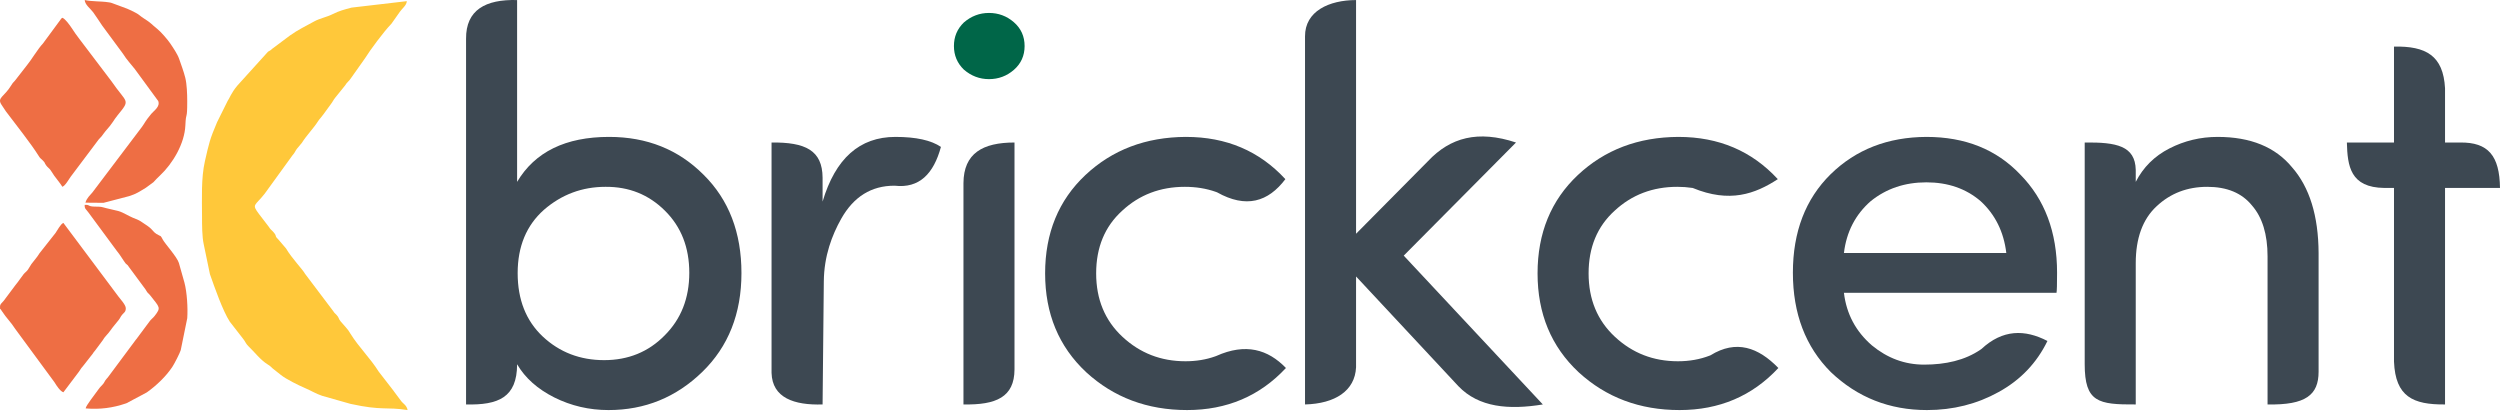
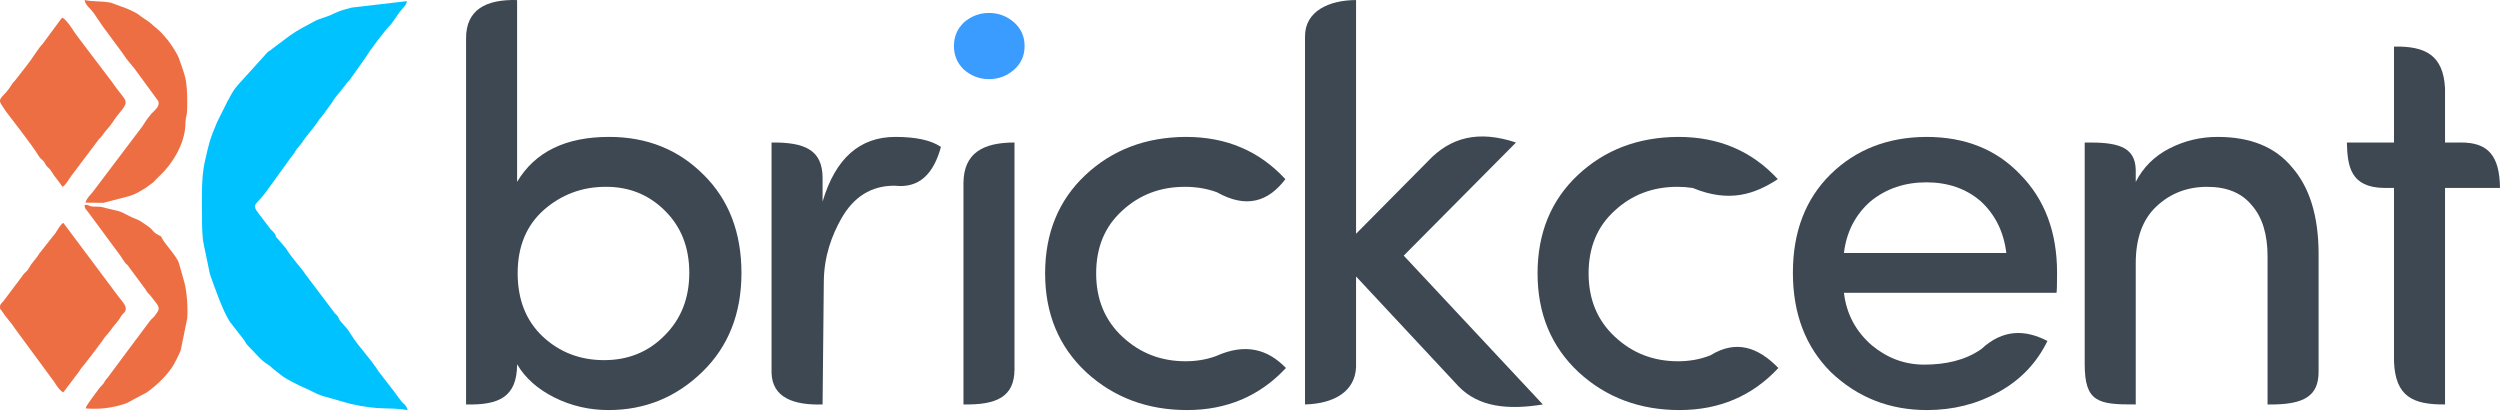
<svg xmlns="http://www.w3.org/2000/svg" xml:space="preserve" width="145.179mm" height="23.813mm" version="1.1" style="shape-rendering:geometricPrecision; text-rendering:geometricPrecision; image-rendering:optimizeQuality; fill-rule:evenodd; clip-rule:evenodd" viewBox="0 0 8180 1341.7">
  <defs>
    <style type="text/css">
   
-     .fil2 {fill:#FFC83A}
+     .fil2 {fill:#00C2FF}
    .fil3 {fill:#EE6E44}
    .fil0 {fill:#3D4852;fill-rule:nonzero}
-     .fil1 {fill:#006648;fill-rule:nonzero}
+     .fil1 {fill:#3B9CFF;fill-rule:nonzero}
   
  </style>
  </defs>
  <g id="Layer_x0020_1">
    <g id="_2920077205184">
      <path class="fil0" d="M1779.74 686.52c-57.2,50.77 -85.95,119.9 -85.95,207.07 0,87.18 27.53,156.3 82.28,207.69 55.05,51.39 122.04,77.08 200.65,77.08 78.92,0 144.98,-26.92 197.9,-80.75 53.83,-53.53 80.75,-122.04 80.75,-204.93 0,-83.2 -26.61,-150.8 -79.83,-203.41 -52.91,-52.61 -117.76,-78.61 -194.23,-78 -76.47,0 -143.76,25.08 -201.57,75.25zm-254.79 636.82l0 -1196.42c-0.82,-94.68 64,-129.44 167,-126.79l0 594.93c58.42,-98.19 158.75,-147.13 300.98,-147.13 123.88,0 226.95,41.29 309.23,123.88 82.59,81.67 123.88,189.03 123.88,321.78 0,132.45 -42.82,240.42 -128.15,323.31 -85.65,83.2 -187.81,124.8 -306.79,124.8 -63.31,0 -122.35,-13.76 -177.41,-41.29 -54.75,-27.53 -95.43,-63.62 -121.74,-108.59 -0.17,109.11 -61.8,133.97 -167,131.53z" />
      <path class="fil0" d="M2691.5 1323.35c-93.4,2.91 -164.72,-21.55 -167,-103.4l0 -753.66c110.13,-1.26 166.47,25.19 167,115.18l0 78.13c41.91,-141.01 121.13,-211.66 238.27,-211.66 67.6,0 117.15,11.01 148.96,32.73 -23.82,87.72 -70.58,136.24 -151.18,126.94 -0.37,-0.05 -0.76,-0.01 -1.14,-0.01 -75.55,0 -133.36,36.09 -174.04,108.28 -30.19,53.81 -56.02,121.58 -56.84,204.52l-4.03 402.94z" />
      <path class="fil0" d="M3152.45 1323.35l0 -724.13c0.55,-97.85 63.22,-132.99 167,-132.93l0 742.56c-0.42,90.8 -60.24,116.42 -167,114.49z" />
      <path class="fil1" d="M3153.68 227.71c-21.72,-21.11 -32.42,-46.8 -32.42,-77.08 0,-30.59 10.7,-55.98 32.42,-77.08 24.16,-20.8 51.39,-31.2 82.28,-31.2 30.89,0 58.12,10.1 81.36,30.28 23.55,20.5 35.18,46.5 35.18,78 0,31.5 -11.63,57.5 -35.18,78 -23.24,20.19 -50.47,30.28 -81.36,30.28 -30.89,0 -58.12,-10.4 -82.28,-31.2z" />
      <path class="fil0" d="M4270.02 1323.35l0 -1204.23c-0.46,-82.8 78.88,-118.7 167,-118.98l0 764.69 235.55 -237.74c72.86,-77.36 163.47,-102.05 287.8,-60.8l-367.35 370.11 455.14 486.95c-111.58,18.29 -209.4,9.79 -276.01,-59.48l-335.12 -359.26 0 297.11c-3.53,76.8 -68.23,119.06 -167,121.62z" />
      <path class="fil0" d="M5491.83 447.94c132.14,0 240.41,46.19 325.14,138.25 -74.45,48.57 -157.58,78.68 -278.27,28.87 -0.48,-0.2 -1.05,-0.16 -1.58,-0.24 -15.72,-2.36 -32.05,-3.54 -48.96,-3.54 -80.44,0 -148.96,26 -205.24,78.3 -56.59,51.39 -85.03,119.6 -85.03,204.93 0,85.03 28.75,154.16 85.95,207.38 57.5,53.53 126.02,80.14 206.16,80.14 37.58,0 72.13,-6.1 103.57,-18.28 1.03,-0.39 2.14,-0.64 3.07,-1.21 84.5,-52.09 156.6,-25.9 222.18,41.52 -85.34,91.76 -193.31,137.64 -323.31,137.64 -130.3,0 -240.41,-41.29 -330.34,-123.88 -89.62,-83.81 -134.28,-191.47 -134.28,-323.31 0,-131.83 44.04,-239.19 131.83,-321.78 88.09,-82.59 197.6,-124.18 329.12,-124.8z" />
      <path class="fil0" d="M3880.58 447.94c132.14,0 240.41,46.19 325.14,138.25 -56.17,74.33 -128.26,96.55 -223.47,43.08 -1.5,-0.84 -3.25,-1.19 -4.88,-1.77 -30.76,-10.81 -64.26,-16.23 -100.46,-16.23 -80.44,0 -148.96,26 -205.24,78.3 -56.59,51.39 -85.03,119.6 -85.03,204.93 0,85.03 28.75,154.16 85.95,207.38 57.5,53.53 126.02,80.14 206.16,80.14 35.01,0 67.37,-5.29 97.06,-15.87 1.2,-0.43 2.43,-0.79 3.59,-1.31 96.55,-43.31 169.47,-21.61 228.16,39.2 -85.34,91.76 -193.31,137.64 -323.31,137.64 -130.3,0 -240.41,-41.29 -330.34,-123.88 -89.62,-83.81 -134.28,-191.47 -134.28,-323.31 0,-131.83 44.04,-239.19 131.83,-321.78 88.09,-82.59 197.59,-124.18 329.12,-124.8z" />
      <path class="fil0" d="M6730.73 892.37c0,37.93 -0.61,59.65 -1.84,65.76l-695.55 0c8.26,69.13 38.85,126.33 91.46,171.91 50.77,41.9 107.67,63.01 170.98,63.01 69.4,0 133.33,-13.92 184.83,-49.33 0.88,-0.61 1.84,-1.1 2.62,-1.83 69.44,-64.44 141.82,-64.73 216,-26.23 -35.18,72.19 -88.4,127.86 -159.67,167.01 -70.96,39.45 -149.26,59.03 -234.61,59.03 -122.66,0 -227.26,-41.29 -314.43,-124.18 -82.89,-82.89 -124.18,-191.47 -124.18,-325.15 0,-133.98 41.29,-241.33 123.57,-322.39 82.59,-80.75 186.89,-121.43 313.52,-122.04 126.63,0 228.79,40.98 306.48,122.66 80.44,81.36 120.82,188.72 120.82,321.78zm-250.2 -234.3c-47.72,-40.98 -107.05,-61.48 -177.41,-61.48 -70.66,0 -131.22,20.5 -182,61.48 -50.16,43.74 -79.52,100.63 -87.78,169.76l531.3 0c-8.26,-69.13 -36.4,-126.02 -84.12,-169.76z" />
      <path class="fil0" d="M6988.15 861.17l0 462.17c-122.82,0.76 -167,-7.35 -167,-131.61l0 -725.44c103.58,-1.26 165.31,10.72 167,89.63l0 39.15c24.47,-47.72 61.17,-84.43 110.42,-109.5 48.94,-25.08 101.55,-37.62 157.53,-37.62 107.67,0 188.72,33.03 243.47,99.41 57.19,65.15 86.25,158.74 86.87,280.49l0 388.74c-0.19,75.57 -41.84,109.15 -167,106.77l0 -484.5c0,-72.18 -17.13,-127.86 -51.08,-166.7 -33.03,-40.68 -81.67,-60.87 -146.21,-60.87 -65.15,0 -120.51,21.1 -165.78,63.62 -45.58,42.21 -68.21,104.61 -68.21,186.28z" />
      <path class="fil0" d="M8000.15 288.81l0 177.48 49.24 0c92.22,-1.22 129.2,43.39 130.61,148.65l-179.85 0 0 708.4c-104.68,1.04 -162.34,-25.41 -167,-140.05l0 -568.35 -31.34 0c-112.1,-1.18 -120.82,-72.01 -122.82,-148.65l154.16 0 0 -313.83c104.17,-2.22 161.32,29.11 167,136.34z" />
    </g>
    <g id="_2920077211744">
      <path class="fil2" d="M661.05 709.2c0.05,26.92 -0.03,65.44 5.62,90.41l20.16 97.19c15.39,43.82 42.12,120.47 65.03,155.67l44.48 57.22c6.73,8.67 8.36,15.4 16.42,23.06 20.27,19.22 38.65,44.39 62.67,59.36 14.3,8.91 11.44,10.03 21.71,17.37l21.91 17.36c17.02,13.86 58.83,34.32 78.87,42.86 20.23,8.62 36.1,18.82 56.32,25.45l92.73 26.32c104.26,22.9 116.45,9.07 186.66,20.24 -3.42,-17.31 -15.17,-20.17 -23.25,-32.49l-21.08 -28.19c-0.41,-0.62 -0.91,-1.45 -1.34,-2.05l-48.65 -62.79c-28.65,-45.67 -64.6,-79.24 -92.73,-124.49 -7.54,-12.13 -5.94,-9.99 -15.24,-20.98 -6.77,-8 -11.95,-13.32 -16.88,-19.25 -8.25,-9.94 -3.54,-10.77 -14.16,-22.04 -4.6,-4.88 -5.68,-4.6 -9.38,-10.62l-92.92 -123.07c-7.26,-13.74 -43.14,-50.38 -62.16,-82.86l-25.96 -30.36c-12.35,-11.54 -2.65,-8.29 -14.05,-21.82 -7.54,-8.96 -10.16,-8.48 -16.86,-19.35l-31.33 -40.84c-25.1,-33.41 -13.78,-25.88 18.01,-66.23l91.18 -125.86c9.67,-11.02 7.69,-12.26 14.62,-21.57l16.31 -19.57c15.56,-24.91 37.65,-46.51 53.43,-71.43 3.12,-4.92 5.86,-7.67 8.77,-11.15 11.4,-13.65 20.47,-28.33 32.21,-43.44 7.18,-9.23 7.91,-13.25 14.62,-21.59l32.22 -39.93c7.26,-12.15 12.46,-13.16 19.02,-23.55l46.23 -65.36c16.45,-26.76 61.67,-87.24 83.85,-110.36 3.84,-4.01 0.03,0.48 4.47,-5.39l25.82 -36.61c7.77,-11.17 21.99,-20.88 22.71,-34.7l-181 21.15c-23.25,6.21 -40.82,10.71 -61.02,21.01 -19.98,10.18 -42.24,13.74 -61.4,24.34 -27.59,15.26 -53.81,27.82 -78.76,45.75l-58.38 43.66c-7.82,7.45 -5.44,4.03 -13.53,9.4l-99.95 110.45c-21.27,25.17 -26.87,44.04 -32.03,50.33l-34.85 70.12c-23.91,56.28 -26.11,67.79 -39.76,127.66 -12.55,55.05 -9.5,121.07 -9.38,181.55z" />
      <path class="fil3" d="M207.39 1283.55l50.75 -67.21c5.74,-7.79 6.02,-10.33 12.31,-17.05l33.15 -42.26c3.22,-5.21 2.21,-3.6 7.09,-9.49l25.19 -33.83c6.81,-12.49 17.25,-20.33 25.92,-33.15 6.67,-9.85 18.69,-23.49 26.22,-33.17 6.51,-8.37 5.11,-9.66 11.83,-17.76 5.84,-7.05 12,-8.95 11.73,-21.47 -0.23,-10.76 -17.99,-29.76 -24.36,-38.31l-179.84 -240.53c-9.47,3.89 -19.5,24.42 -25.83,33.12l-52.21 66.11c-8.82,14.63 -17.37,22.88 -26.62,35.52l-11.45 18.39c-4.89,6.59 -9.63,9.2 -14.35,15.09 -9.32,11.65 -15.44,22.24 -26.59,35.56l-38.1 50.95c-5.87,7.44 -12.62,10.53 -12.15,20.58 0.65,13.8 -0.95,1.41 3.58,9.48l4.25 6.22c11.18,17.82 29.49,35.85 42.02,56.01l128.34 174.41c6.29,10.47 18.64,29.4 29.13,32.81z" />
      <path class="fil3" d="M204.1 611.14c10.34,-4.08 20.97,-24.8 27.17,-32.88l87.37 -116.25c5.34,-7.85 7.79,-8.94 13.59,-15.73 5.36,-6.28 7.36,-10.92 12.8,-16.93 24.39,-26.9 25.76,-35.11 39.75,-52.19 43.84,-53.51 30.31,-37.77 -19.97,-111.16l-104.76 -138.18c-9.11,-11.7 -17.18,-23.25 -25.9,-36.66 -5.5,-8.47 -20.7,-29.64 -30.06,-33.07 -5.66,3.81 -2.56,1.84 -6.65,6.96l-57.26 77.72c-14.81,15.06 -39.29,55.67 -51.55,70.11l-38.84 49.87c-6.29,7.97 -6.29,5.31 -13.15,16.64 -23.07,38.12 -47.28,39.95 -31.72,63.31l14.65 22.09c0.42,0.57 1.05,1.3 1.48,1.86 29.29,38.91 81.24,104.44 104.59,142.12 6.48,10.46 6.56,8.42 13.58,15.39 10.56,10.47 4.68,7.38 12.17,17.4 5.66,7.58 9.66,8.76 14.15,15.29 3.94,5.72 8.77,13.23 11.84,17.95l19.79 26.08c0.42,0.56 0.95,1.36 1.36,1.93 0.42,0.58 0.96,1.43 1.36,2.01l4.19 6.32z" />
      <path class="fil3" d="M309.13 675.98c-23.25,-0.48 -14.11,-6.7 -32.04,-5.7 -0.73,13.66 4.69,14 12.69,25.47l92.18 124.83c7.56,8.87 8.89,12.14 15.17,21 5.1,7.2 3.13,4.21 7.88,11.85 10.65,17.12 8.9,6.71 17.77,21.36l53.1 71.84c9.93,17.14 7.34,9.21 16,20.29 31.18,39.85 35.42,39.14 14.07,66.84 -5.97,7.75 -11.69,10.53 -17.17,18.58l-42.24 56.82c-0.43,0.53 -1.12,1.22 -1.55,1.73l-92.53 124.42c-2.08,2.59 -4.02,3.84 -7.58,9.01l-2.48 4.17c-0.38,0.61 -0.79,1.5 -1.17,2.11 -0.38,0.6 -0.81,1.48 -1.2,2.06 -0.38,0.56 -0.87,1.4 -1.27,1.94 -4.64,6.33 -9.85,9.62 -16.53,19.27 -11.97,17.31 -41.04,52.87 -41.97,62.42 46.92,4 88.76,-1.73 130.79,-16 0.81,-0.28 1.7,-0.54 2.49,-0.82l66.64 -35.48c30.67,-21.6 62.77,-51.95 83.85,-83.81 7.15,-10.81 24.28,-44.62 27.35,-54.53l21.3 -104.43c2.28,-33.62 -0.82,-84.81 -9.09,-116.12l-18.24 -64.58c-5.61,-19.19 -44.69,-62.25 -52.24,-75.75 -9.96,-17.79 -3.16,-8.37 -20.84,-19.05 -9.25,-5.59 -12.71,-12.94 -22.01,-20.78 -7.58,-6.38 -17.57,-12.2 -24.93,-17.47 -15.48,-11.07 -24.75,-11.18 -42.33,-20.6 -38.79,-20.76 -32.33,-14.66 -75.94,-25.9 -18.81,-4.85 -13.15,-4.5 -37.91,-5z" />
      <path class="fil3" d="M279.47 663.13l59.34 0.47 83.43 -21.8c24.53,-7.48 34.82,-15.4 55.08,-27.51l24.67 -18.11c8.61,-9.29 12.22,-13.26 21.11,-21.57 42.35,-39.6 80.86,-104.77 83.43,-164.34 2.16,-50.07 6.08,-12.49 6.07,-78.87 0,-23.96 -1.2,-56.07 -6.32,-76.85 -5.07,-20.58 -14.23,-44.6 -20.13,-61.92 -5.23,-15.34 -19.9,-36.98 -30.11,-51.93 -7.58,-11.09 -28.96,-36.05 -40.25,-45.1 -22.29,-17.85 -17.93,-18.04 -46.39,-36.22 -12.02,-7.68 -13.26,-11.14 -25.03,-17.33 -7.61,-4 -20.31,-10.66 -28.83,-13.82l-49.93 -18.49c-6.02,-1.8 -3.1,-1.03 -10.38,-2.21 -23.79,-3.87 -58.96,-2.3 -78.1,-7.53 1.23,15.91 17.2,26.43 27.61,39.99l14.77 21.46c4.99,7.2 10.02,14.93 14.51,21.78l68.41 92.66c13.36,21.28 24.41,31.65 38.67,50.01l76.71 104.78c6.73,18.62 -14.16,31.31 -22.73,41.69 -21.4,25.9 -20.37,28.7 -30.21,42.26l-162.65 215.18c-6.96,8.63 -17.87,17.21 -22.74,33.31z" />
    </g>
  </g>
</svg>
